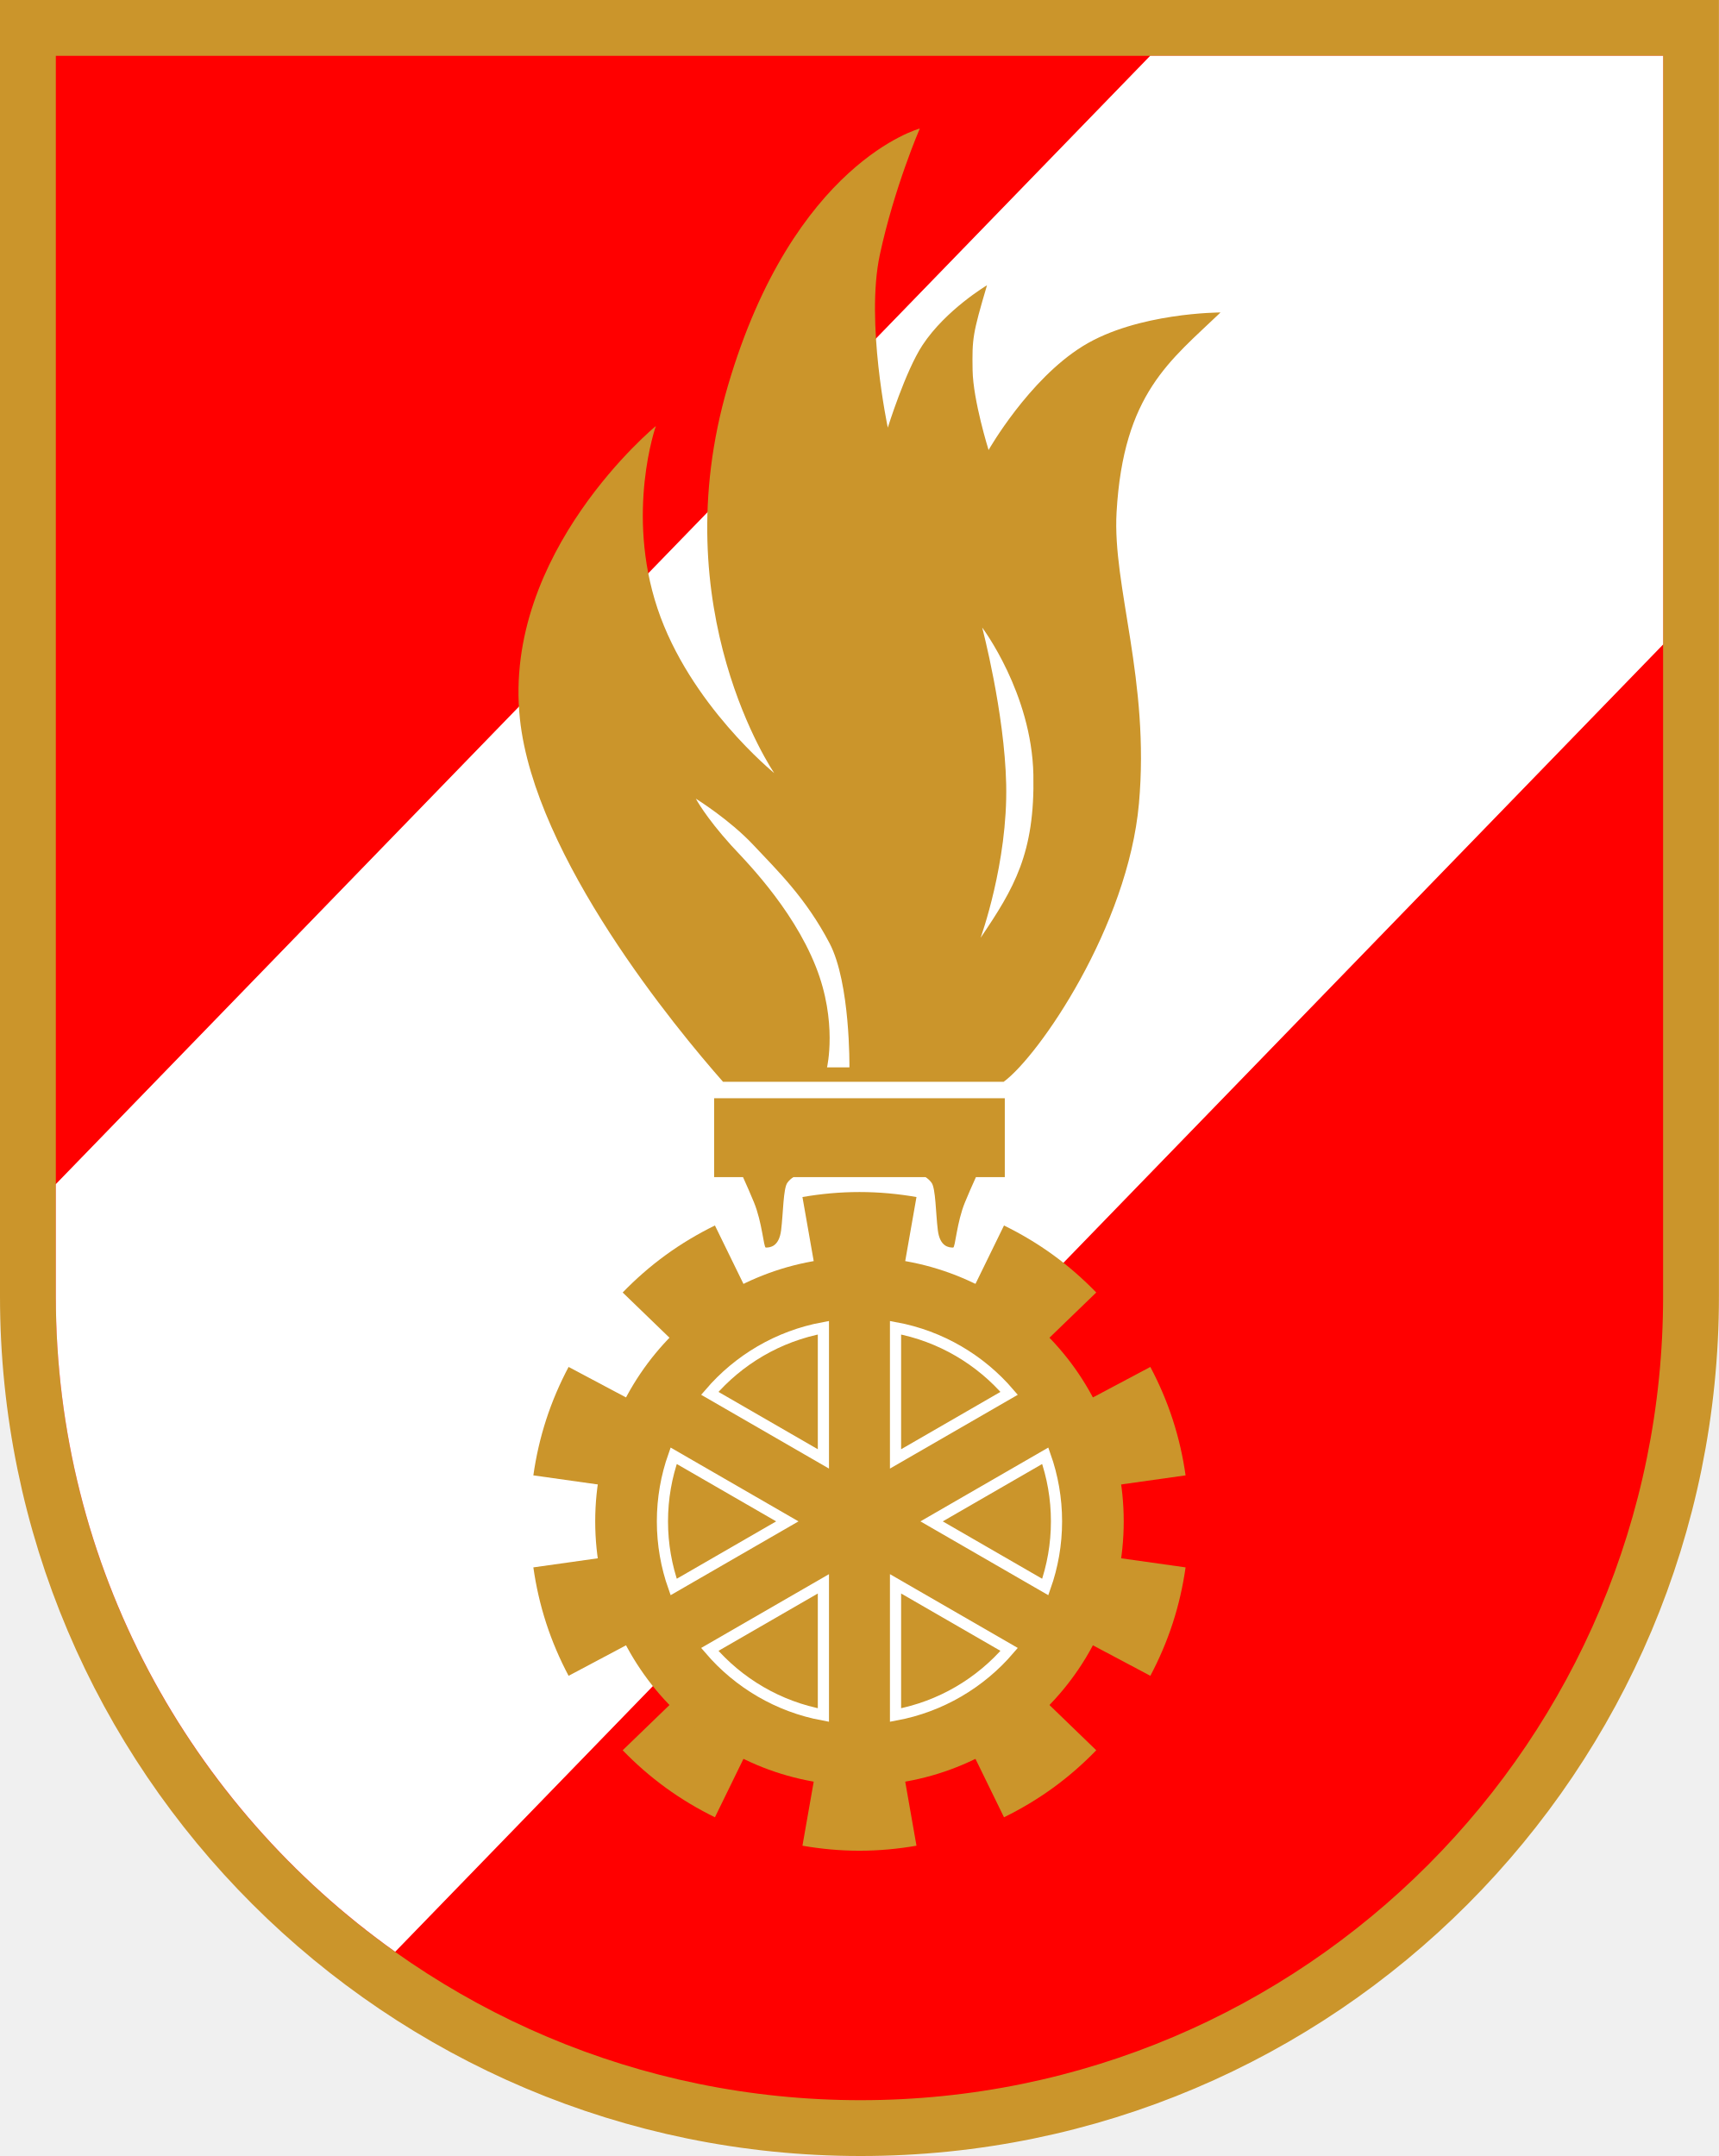
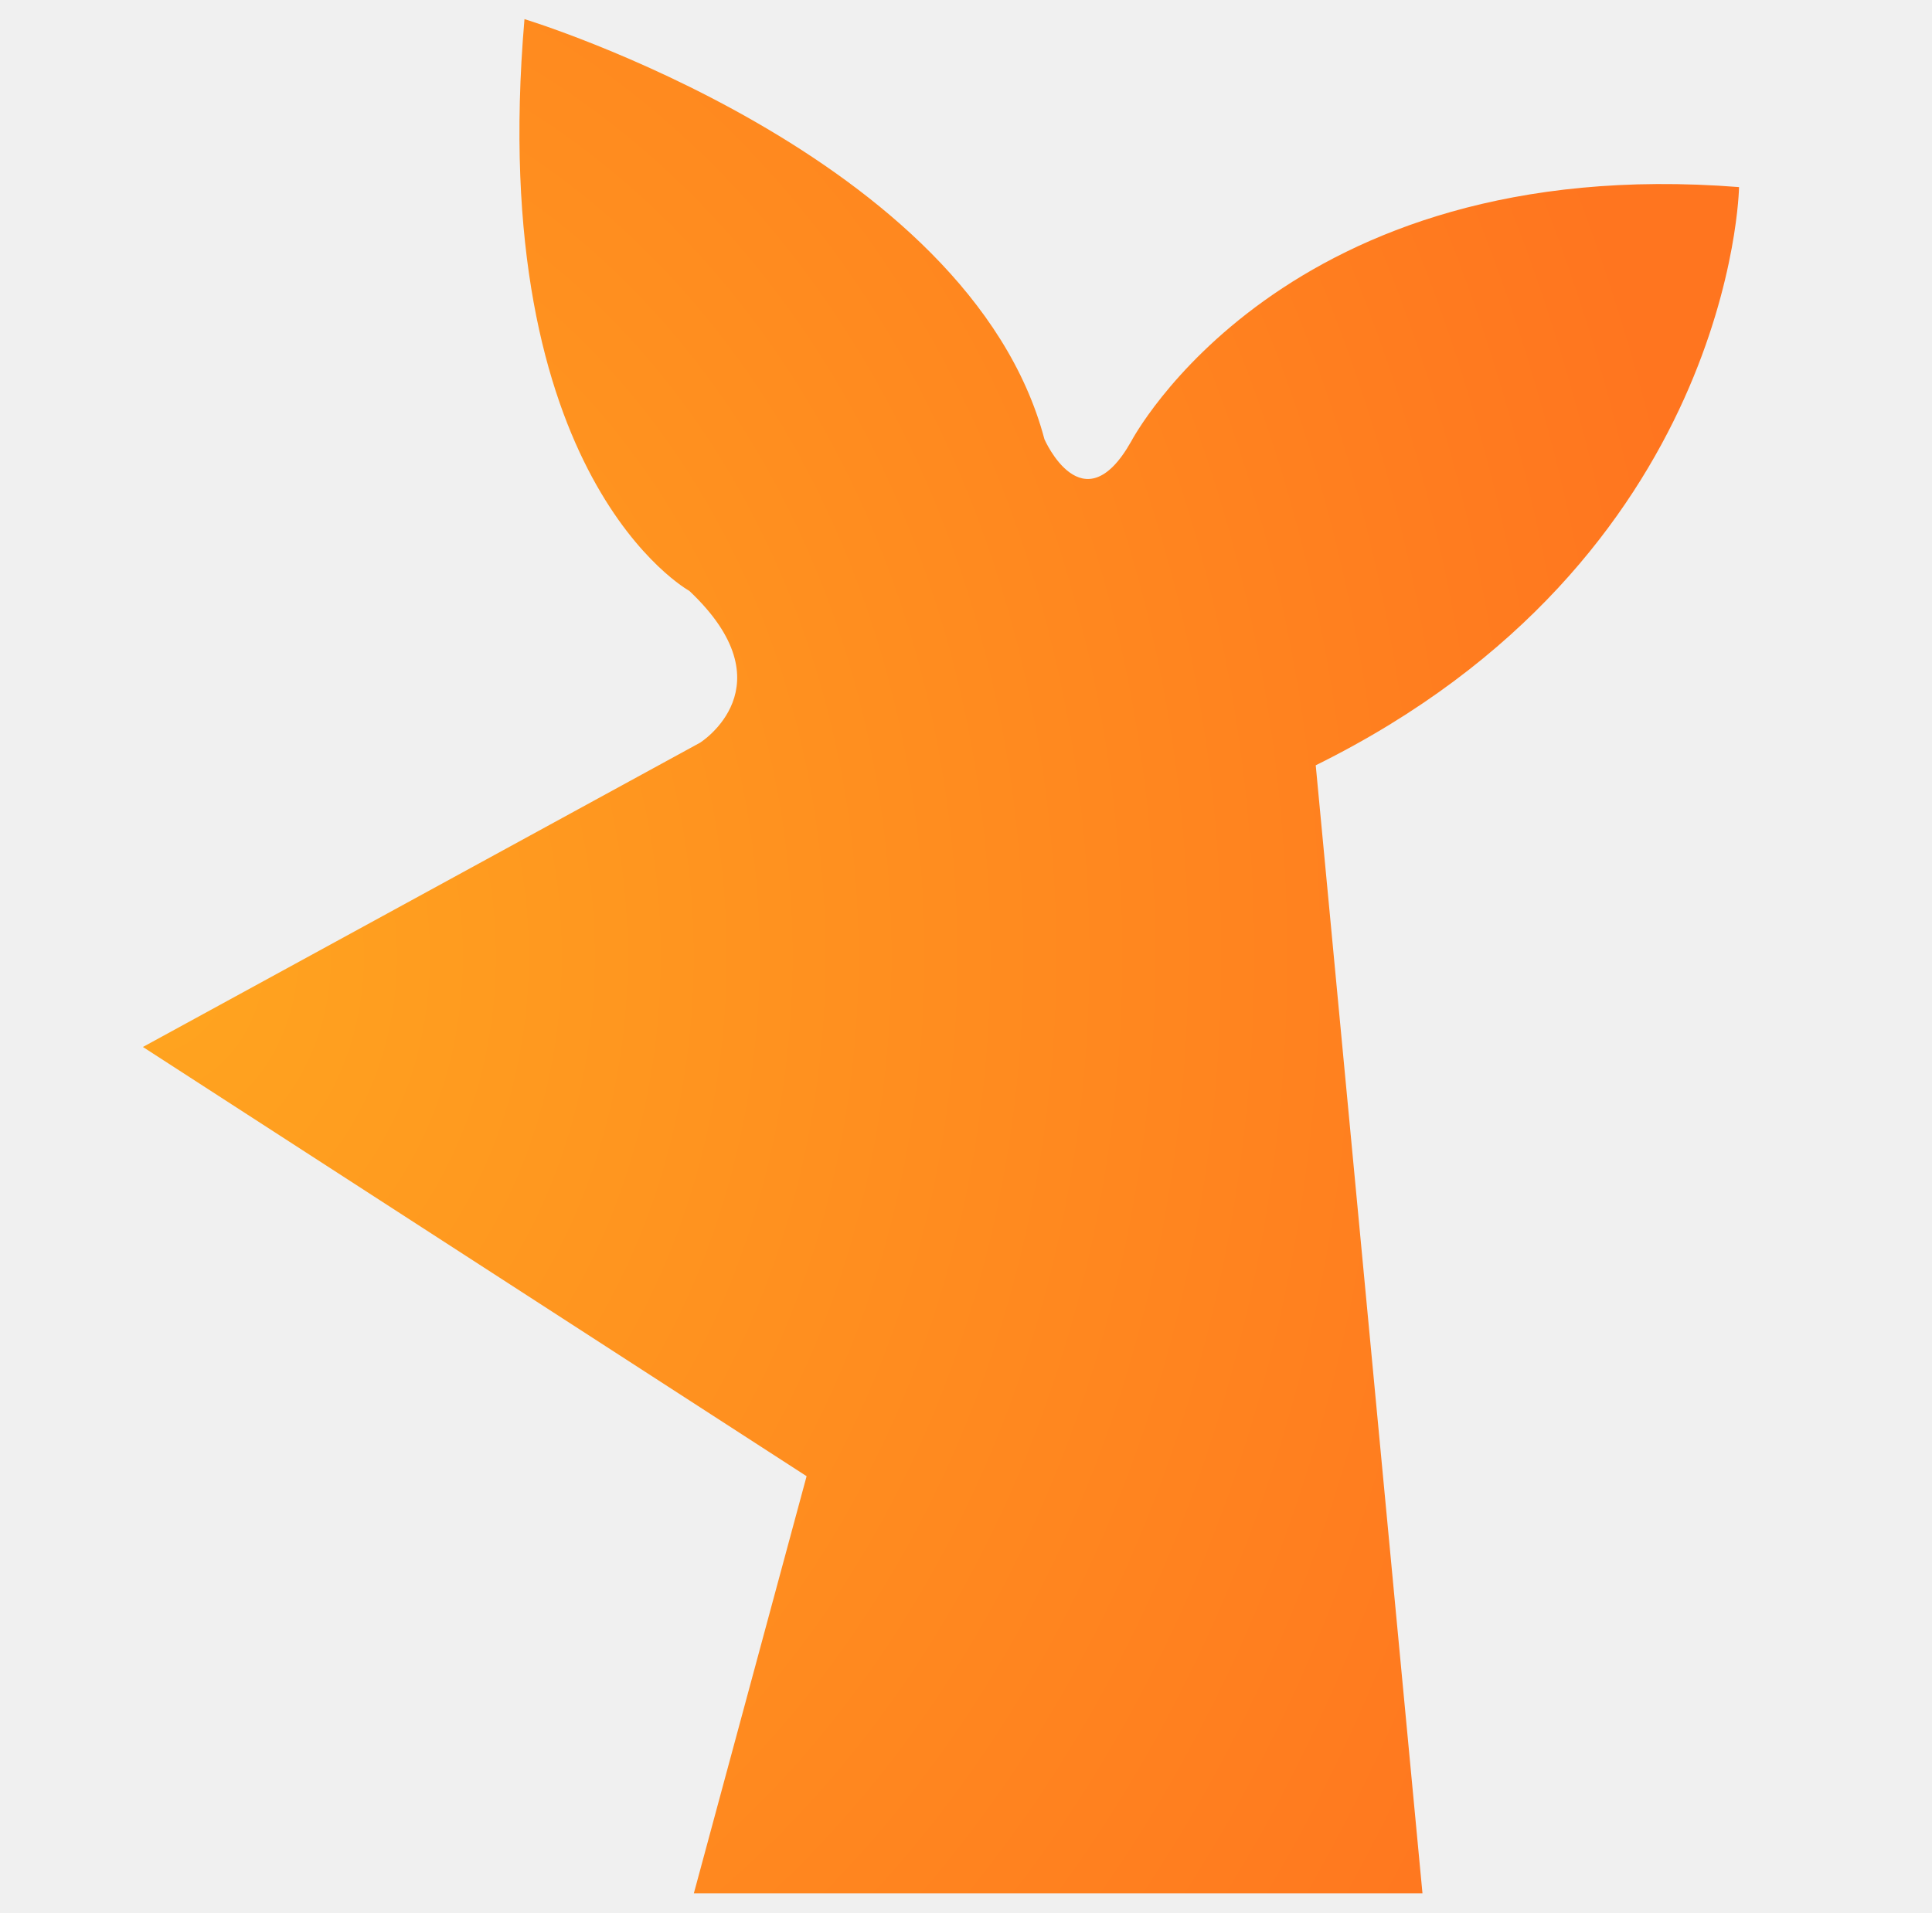
- <svg xmlns="http://www.w3.org/2000/svg" version="1.0" width="307.893" height="386.233" viewBox="0 0 307.893 386.233" id="svg2" xml:space="preserve">
-   <defs id="defs89" />
-   <g id="Ebene_2">
-     <g id="CoA_Nr._11_8_">
-       <path d="M 302.893,232.22 L 302.893,5 L 5,5 L 5,232.22 C 5,314.479 71.891,381.234 154.151,381.234 C 236.406,381.239 302.893,314.479 302.893,232.22 z " style="fill:#ff0000" id="path8" />
-       <path d="M 302.893,232.22 L 302.893,5 L 5,5 L 5,232.22 C 5,314.479 71.891,381.234 154.151,381.234 C 236.406,381.239 302.893,314.479 302.893,232.22 z " style="fill:none;stroke:#cb952b;stroke-width:10" id="path10" />
-     </g>
+ <svg xmlns="http://www.w3.org/2000/svg" width="100%" height="100%" viewBox="0 0 101 100" version="1.1" xml:space="preserve" style="fill-rule:evenodd;clip-rule:evenodd;stroke-linejoin:round;stroke-miterlimit:2;">
+   <g>
+     <path d="M36.273,99L42.167,77.19L7.471,54.746L36.595,38.837C36.595,38.837 41.318,35.88 36.037,30.898C36.037,30.898 25.361,25.023 27.418,1C27.418,1 50.65,8.064 54.601,22.969C54.601,22.969 56.605,27.562 59.132,23.088C59.132,23.088 67.053,7.91 90.913,9.783C90.913,9.783 90.628,29.227 68.783,40.017L74.363,99L36.273,99Z" style="fill:url(#_Radial1);" />
  </g>
-   <g id="Ebene_4">
-     <path d="M 10,212.127 L 10,232.22 C 10,280.622 34.024,323.523 70.786,349.647 L 297.893,115.459 L 297.893,10 L 206.015,10 L 10,212.127 z " style="fill:#ffffff" id="path13" />
-   </g>
-   <g id="Ebene_5">
-     <g id="g16">
-       <g id="g18">
-         <path d="M 153.945,272.544 L 164.158,214.442 C 160.838,213.863 157.432,213.544 153.945,213.544 C 150.461,213.544 147.053,213.863 143.734,214.442 L 153.945,272.544 z " style="fill:#cb952b" id="path20" />
-       </g>
-       <g id="g22">
-         <path d="M 153.945,272.544 L 164.158,330.646 C 160.838,331.224 157.432,331.544 153.945,331.544 C 150.461,331.544 147.053,331.224 143.734,330.646 L 153.945,272.544 z " style="fill:#cb952b" id="path24" />
-       </g>
-       <g id="g26">
-         <path d="M 153.946,272.545 L 101.844,244.878 C 100.267,247.856 98.911,250.997 97.833,254.312 C 96.757,257.627 96.007,260.967 95.533,264.302 L 153.946,272.545 z " style="fill:#cb952b" id="path28" />
-       </g>
-       <g id="g30">
-         <path d="M 153.946,272.545 L 212.36,280.786 C 211.884,284.123 211.136,287.461 210.059,290.777 C 208.982,294.091 207.625,297.233 206.049,300.21 L 153.946,272.545 z " style="fill:#cb952b" id="path32" />
-       </g>
-       <g id="g34">
-         <path d="M 153.946,272.543 L 212.36,264.302 C 211.885,260.965 211.136,257.627 210.059,254.311 C 208.982,250.997 207.625,247.854 206.049,244.878 L 153.946,272.543 z " style="fill:#cb952b" id="path36" />
-       </g>
-       <g id="g38">
-         <path d="M 153.946,272.543 L 101.844,300.211 C 100.268,297.231 98.911,294.091 97.833,290.775 C 96.757,287.461 96.008,284.121 95.533,280.786 L 153.946,272.543 z " style="fill:#cb952b" id="path40" />
-       </g>
-       <g id="g42">
-         <path d="M 153.947,272.544 L 179.836,325.552 C 182.864,324.069 185.806,322.325 188.627,320.276 C 191.446,318.228 194.016,315.967 196.36,313.548 L 153.947,272.544 z " style="fill:#cb952b" id="path44" />
-       </g>
-       <g id="g46">
-         <path d="M 153.947,272.544 L 111.533,231.542 C 113.88,229.122 116.447,226.861 119.268,224.812 C 122.087,222.764 125.032,221.02 128.057,219.537 L 153.947,272.544 z " style="fill:#cb952b" id="path48" />
-       </g>
-       <g id="g50">
-         <path d="M 153.946,272.545 L 111.533,313.547 C 113.879,315.967 116.447,318.228 119.267,320.276 C 122.086,322.325 125.031,324.069 128.056,325.552 L 153.946,272.545 z " style="fill:#cb952b" id="path52" />
-       </g>
-       <g id="g54">
-         <path d="M 153.946,272.545 L 179.835,219.537 C 182.862,221.021 185.805,222.764 188.626,224.812 C 191.445,226.861 194.014,229.123 196.359,231.541 L 153.946,272.545 z " style="fill:#cb952b" id="path56" />
-       </g>
-       <g id="g58">
-         <circle cx="153.946" cy="272.544" r="47.333" style="fill:#cb952b" id="circle60" />
-       </g>
-       <g id="g62">
-         <path d="M 120.666,260.789 C 119.367,264.467 118.653,268.421 118.653,272.544 C 118.653,276.667 119.367,280.621 120.666,284.299 L 141.026,272.544 L 120.666,260.789 z " style="fill:none;stroke:#ffffff;stroke-width:2" id="path64" />
-         <path d="M 127.136,295.482 C 132.277,301.486 139.396,305.739 147.486,307.236 L 147.486,283.733 L 127.136,295.482 z " style="fill:none;stroke:#ffffff;stroke-width:2" id="path66" />
-         <path d="M 147.486,237.852 C 139.396,239.349 132.277,243.602 127.136,249.605 L 147.486,261.354 L 147.486,237.852 z " style="fill:none;stroke:#ffffff;stroke-width:2" id="path68" />
-         <path d="M 187.227,284.299 C 188.526,280.621 189.24,276.666 189.24,272.544 C 189.24,268.421 188.526,264.467 187.227,260.789 L 166.866,272.544 L 187.227,284.299 z " style="fill:none;stroke:#ffffff;stroke-width:2" id="path70" />
-         <path d="M 180.757,249.605 C 175.616,243.603 168.497,239.349 160.406,237.852 L 160.406,261.355 L 180.757,249.605 z " style="fill:none;stroke:#ffffff;stroke-width:2" id="path72" />
-         <path d="M 160.406,307.236 C 168.497,305.739 175.616,301.485 180.757,295.481 L 160.406,283.732 L 160.406,307.236 z " style="fill:none;stroke:#ffffff;stroke-width:2" id="path74" />
-       </g>
-     </g>
-     <g id="g76">
-       <path d="M 193.979,61.992 C 184.237,68.009 177.074,80.616 177.074,80.616 C 177.074,80.616 174.295,71.741 174.208,66.29 C 174.118,60.609 174.214,59.85 176.788,51.104 C 176.788,51.104 169.409,55.489 165.233,61.834 C 162.175,66.481 159.022,76.605 159.022,76.605 C 159.022,76.605 155.012,57.694 157.59,45.661 C 160.168,33.627 164.753,23.025 164.753,23.025 C 164.753,23.025 142.118,29.042 130.37,69.155 C 118.623,109.269 138.679,138.495 138.679,138.495 C 138.679,138.495 123.494,126.174 117.763,108.982 C 112.033,91.791 117.477,76.319 117.477,76.319 C 117.477,76.319 89.97,98.954 93.122,128.752 C 95.759,153.683 121.245,184.412 129.507,193.794 L 179.778,193.794 C 186.078,189.179 202.033,165.992 204.007,143.938 C 205.982,121.885 199.242,105.034 199.997,91.791 C 201.214,70.434 209.659,64.592 218.621,55.975 C 218.621,55.975 203.721,55.975 193.979,61.992 z " style="fill:#cb952b" id="path78" />
-     </g>
-     <path d="M 175.928,112.421 C 175.928,112.421 184.799,124.171 185.097,138.781 C 185.383,152.821 181.659,159.124 175.641,168.006 C 175.641,168.006 180.539,154.54 180.226,140.5 C 179.939,127.606 175.928,112.421 175.928,112.421 z " style="fill:#ffffff" id="path80" />
-     <path d="M 152.146,191.215 L 148.135,191.215 C 148.135,191.215 150.054,183.062 146.129,173.164 C 141.815,162.286 132.883,153.557 130.982,151.453 C 126.315,146.286 124.64,143.079 124.64,143.079 C 124.64,143.079 130.657,146.804 134.955,151.388 C 139.252,155.973 144.296,160.796 148.585,168.966 C 152.335,176.109 152.146,191.215 152.146,191.215 z " style="fill:#ffffff" id="path82" />
-     <g id="g84">
-       <path d="M 165.772,210.869 C 166.179,211.128 166.531,211.438 166.854,211.869 C 167.605,212.869 167.605,217.369 167.981,220.369 C 168.349,223.369 169.976,223.494 170.728,223.494 C 171.111,223.494 171.372,218.946 172.852,215.369 C 173.435,213.954 174.141,212.329 174.808,210.869 L 179.978,210.869 L 179.978,196.744 L 127.915,196.744 L 127.915,210.869 L 133.086,210.869 C 133.752,212.329 134.455,213.954 135.04,215.369 C 136.518,218.946 136.784,223.494 137.165,223.494 C 137.915,223.494 139.54,223.369 139.915,220.369 C 140.29,217.369 140.29,212.869 141.04,211.869 C 141.363,211.438 141.712,211.128 142.122,210.869 L 165.772,210.869 z " style="fill:#cb952b" id="path86" />
-     </g>
-   </g>
+   <defs>
+     <radialGradient id="_Radial1" cx="0" cy="0" r="1" gradientUnits="userSpaceOnUse" gradientTransform="matrix(83.44137,0,0,98,7.471267,50)">
+       <stop offset="0" style="stop-color:rgb(255,165,31);stop-opacity:1" />
+       <stop offset="1" style="stop-color:rgb(255,117,31);stop-opacity:1" />
+     </radialGradient>
+   </defs>
</svg>
